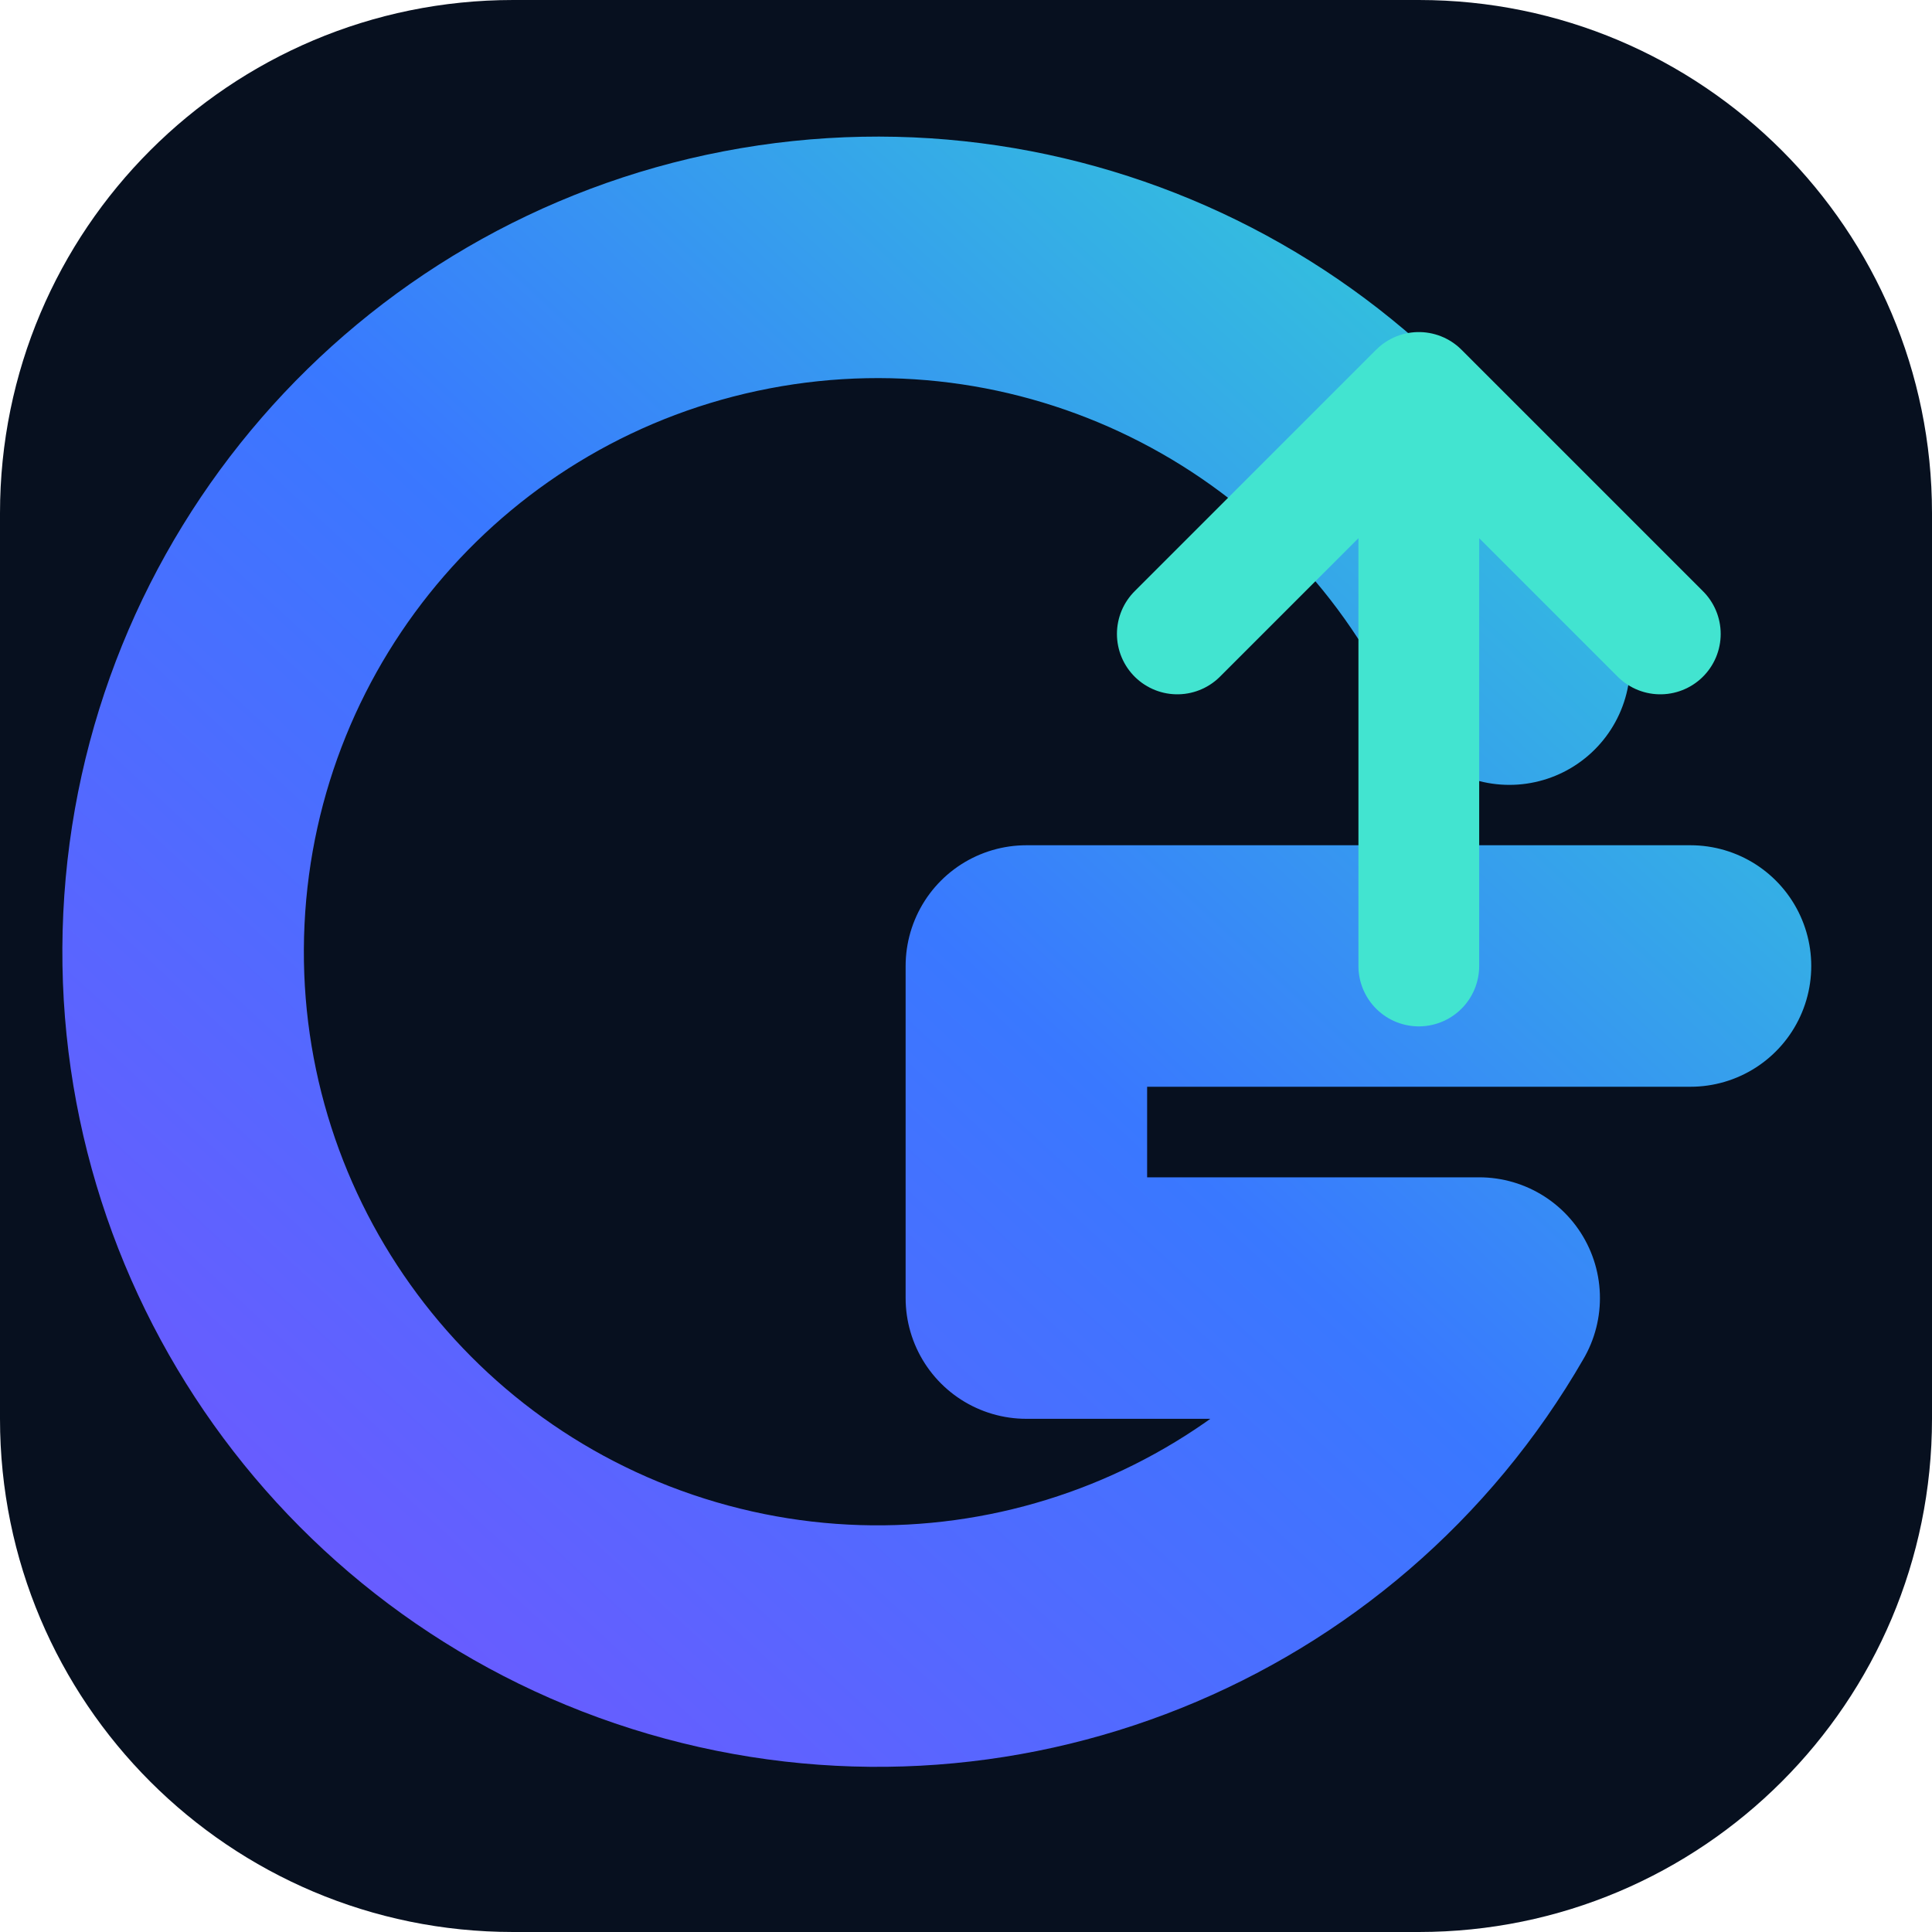
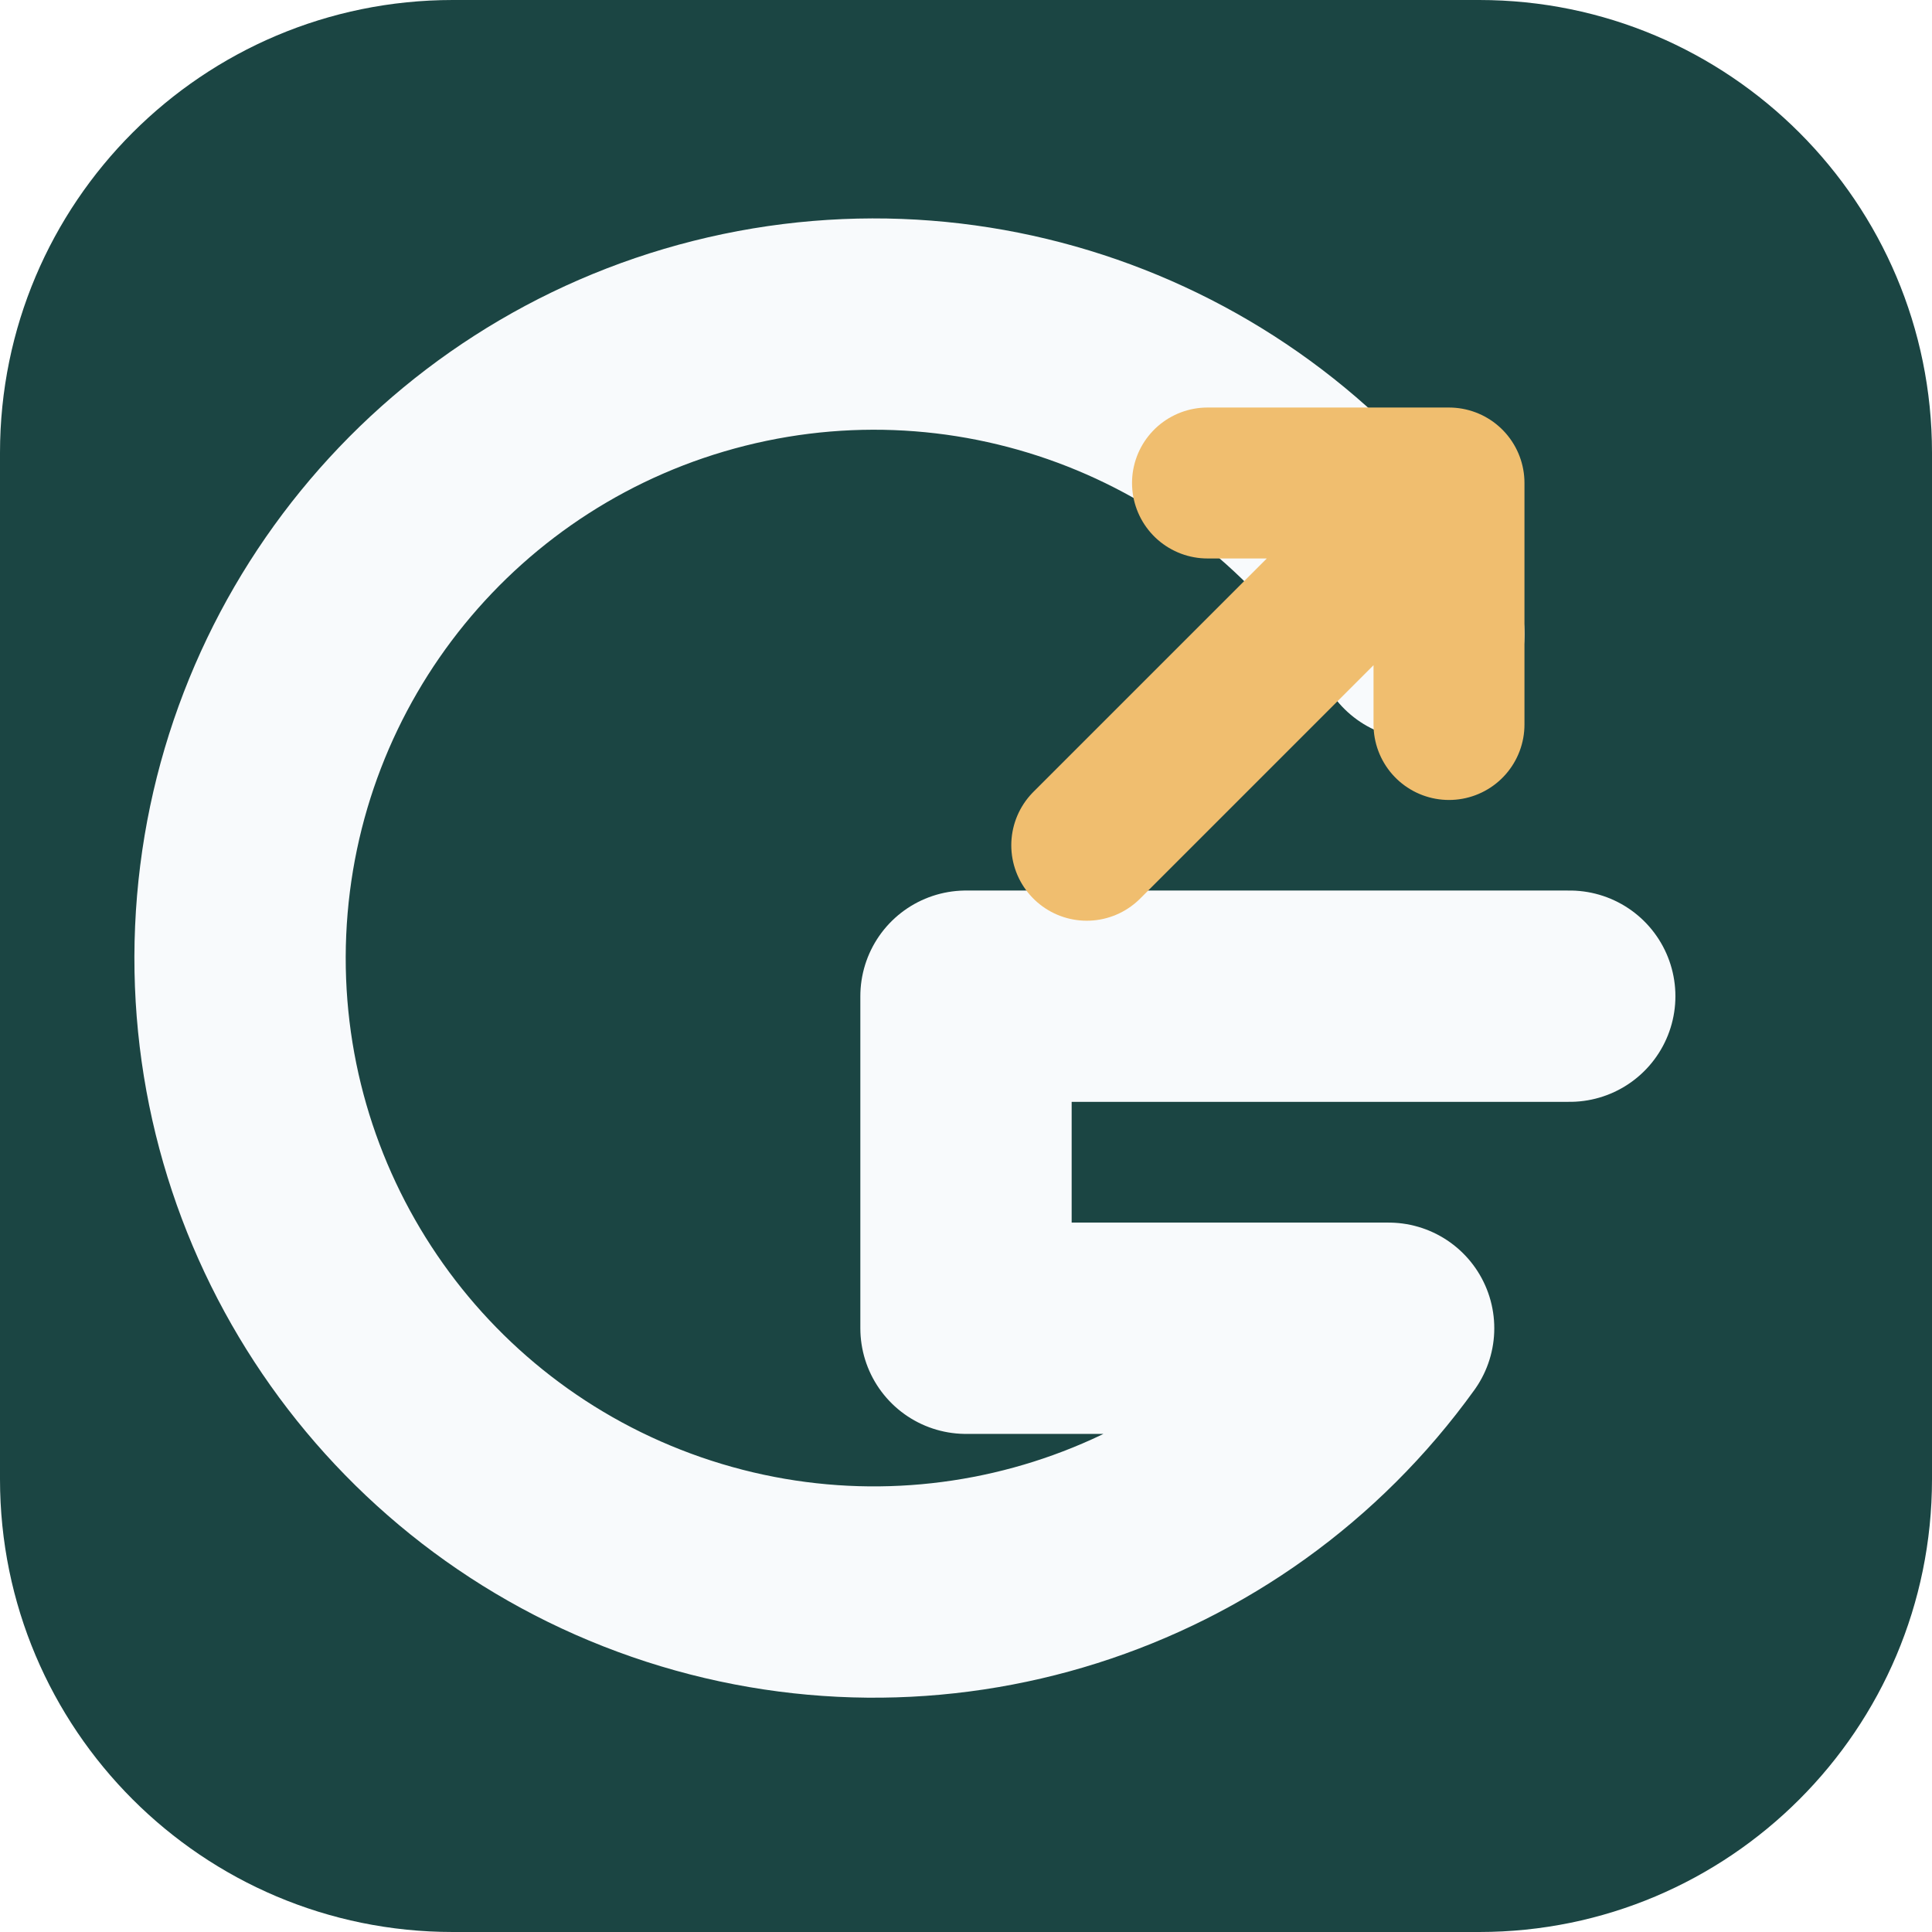
<svg xmlns="http://www.w3.org/2000/svg" viewBox="0 0 64 64">
-   <defs>
-     <linearGradient id="g" x1="8" y1="58" x2="56" y2="6" gradientUnits="userSpaceOnUse">
-       <stop stop-color="#7356ff" />
-       <stop offset=".5" stop-color="#3978ff" />
-       <stop offset="1" stop-color="#31d8d2" />
-     </linearGradient>
-   </defs>
-   <rect width="64" height="64" rx="17" fill="#07101f" />
-   <path d="M50 22A23 23 0 1 0 49 43H34V32h22" fill="none" stroke="url(#g)" stroke-width="8" stroke-linecap="round" stroke-linejoin="round" />
-   <path d="m39 21 8-8 8 8M47 14v18" fill="none" stroke="#42e4d0" stroke-width="4" stroke-linecap="round" stroke-linejoin="round" />
+   <rect width="64" height="64" rx="15" fill="#1B4543" />
+   <path d="M47 21A21 21 0 1 0 46 44H32V33h20" fill="none" stroke="#F8FAFC" stroke-width="7" stroke-linecap="round" stroke-linejoin="round" />
+   <path d="m36 28 12-12m0 0h-8m8 0v8" fill="none" stroke="#F0BE6F" stroke-width="5" stroke-linecap="round" stroke-linejoin="round" />
</svg>
